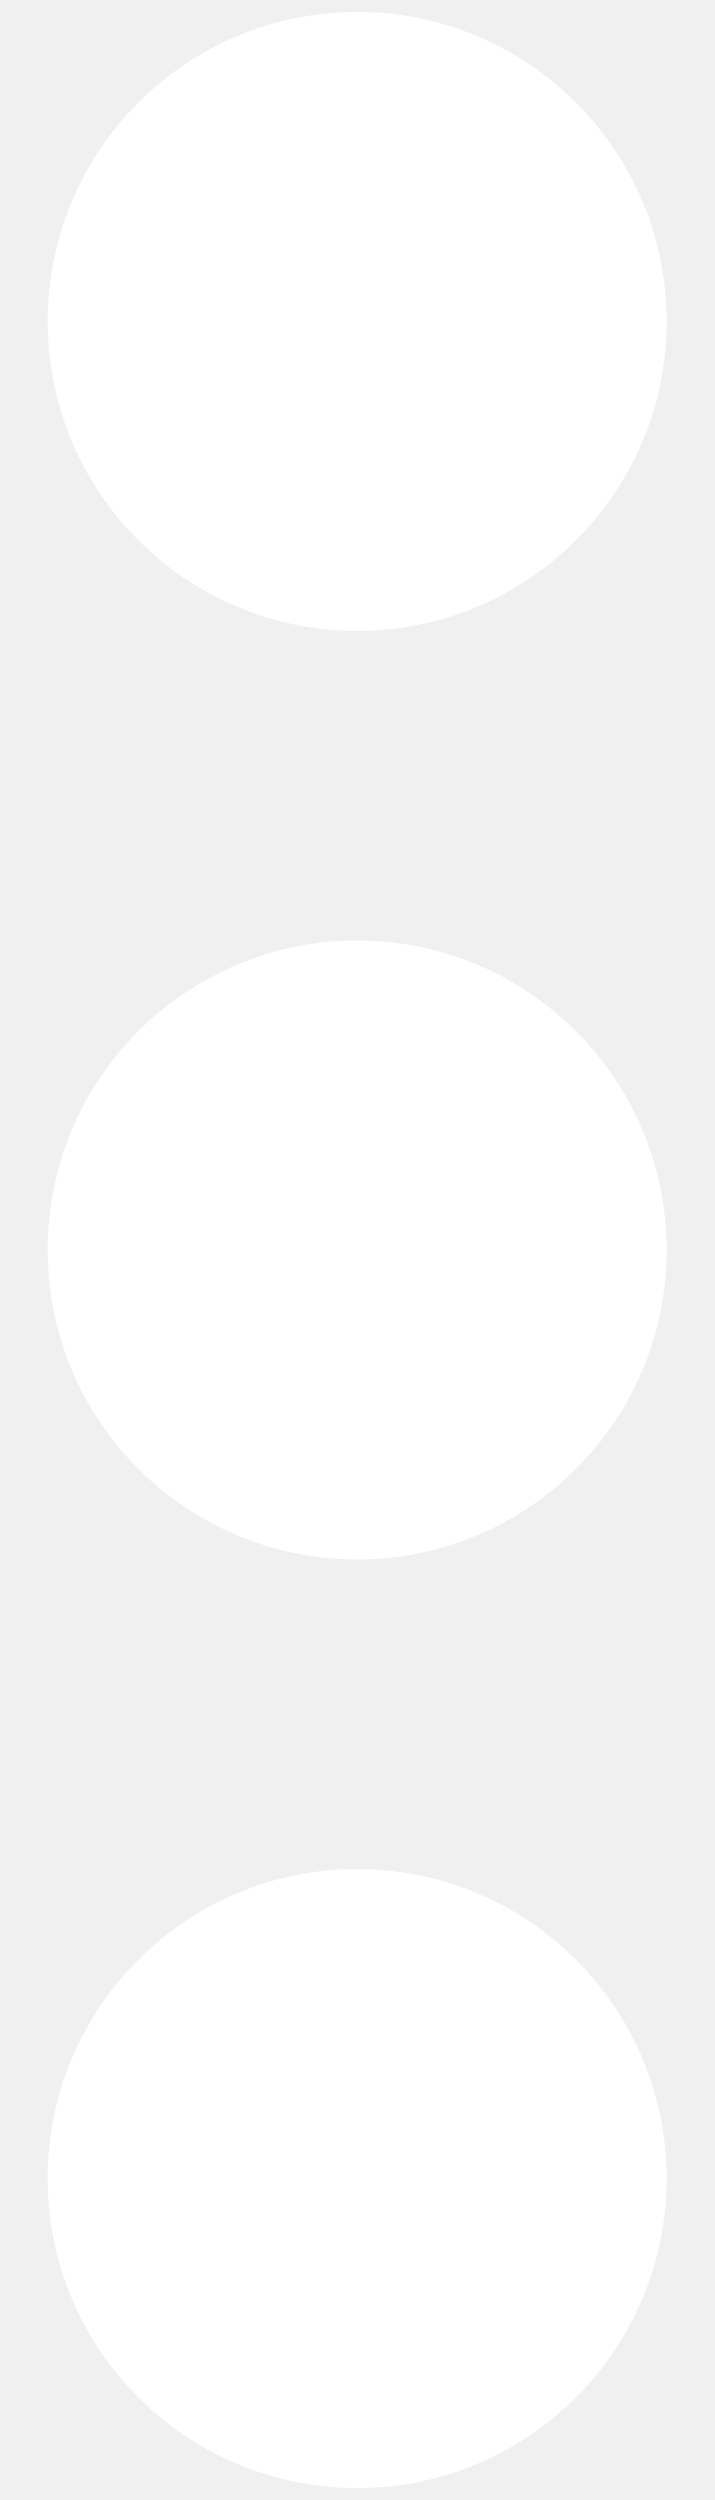
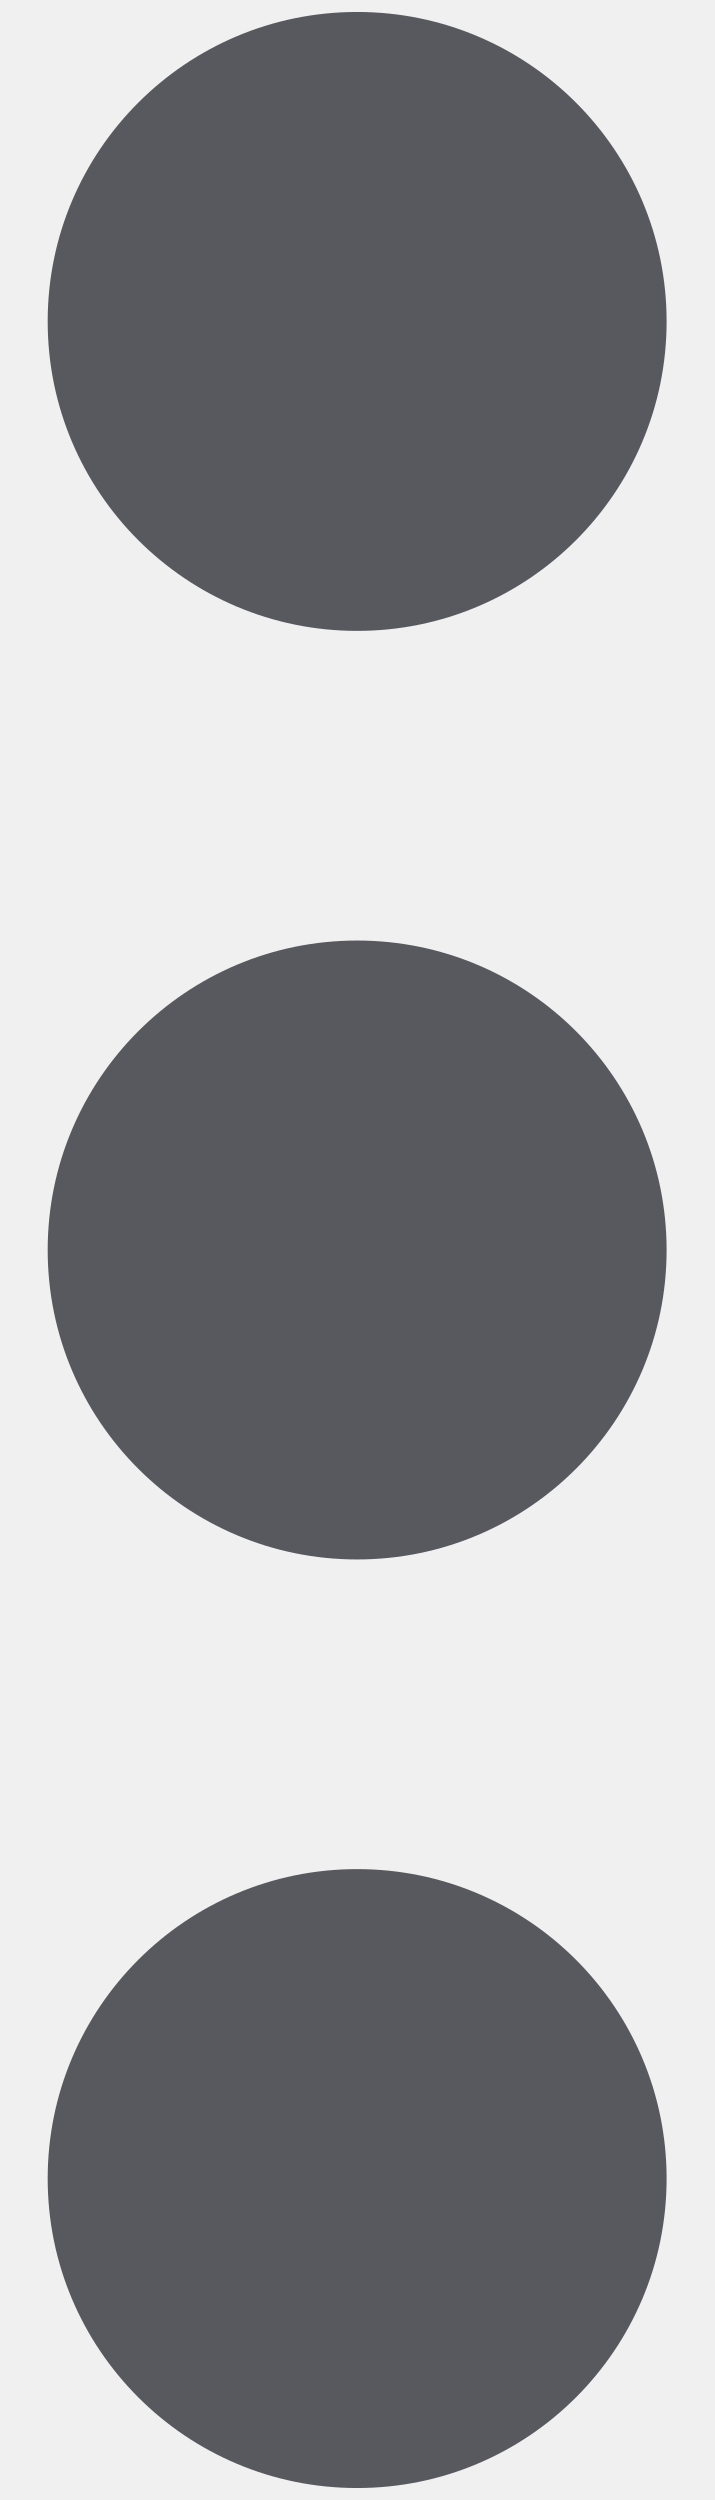
<svg xmlns="http://www.w3.org/2000/svg" width="4" height="14" viewBox="0 0 4 14" fill="none">
-   <path fill-rule="evenodd" clip-rule="evenodd" d="M3.733 1.8C3.733 0.843 2.957 0.067 2 0.067C1.043 0.067 0.267 0.843 0.267 1.8C0.267 2.757 1.043 3.533 2 3.533C2.957 3.533 3.733 2.757 3.733 1.8ZM2 5.267C2.957 5.267 3.733 6.043 3.733 7C3.733 7.957 2.957 8.733 2 8.733C1.043 8.733 0.267 7.957 0.267 7C0.267 6.043 1.043 5.267 2 5.267ZM2 10.467C2.957 10.467 3.733 11.243 3.733 12.2C3.733 13.157 2.957 13.933 2 13.933C1.043 13.933 0.267 13.157 0.267 12.2C0.267 11.243 1.043 10.467 2 10.467Z" fill="white" class="dotted-menu-body" />
+   <path fill-rule="evenodd" clip-rule="evenodd" d="M3.733 1.8C3.733 0.843 2.957 0.067 2 0.067C1.043 0.067 0.267 0.843 0.267 1.8C0.267 2.757 1.043 3.533 2 3.533C2.957 3.533 3.733 2.757 3.733 1.8ZM2 5.267C2.957 5.267 3.733 6.043 3.733 7C3.733 7.957 2.957 8.733 2 8.733C1.043 8.733 0.267 7.957 0.267 7C0.267 6.043 1.043 5.267 2 5.267ZM2 10.467C2.957 10.467 3.733 11.243 3.733 12.2C3.733 13.157 2.957 13.933 2 13.933C1.043 13.933 0.267 13.157 0.267 12.2C0.267 11.243 1.043 10.467 2 10.467Z" fill="#58585F" class="dotted-menu-body" />
</svg>
